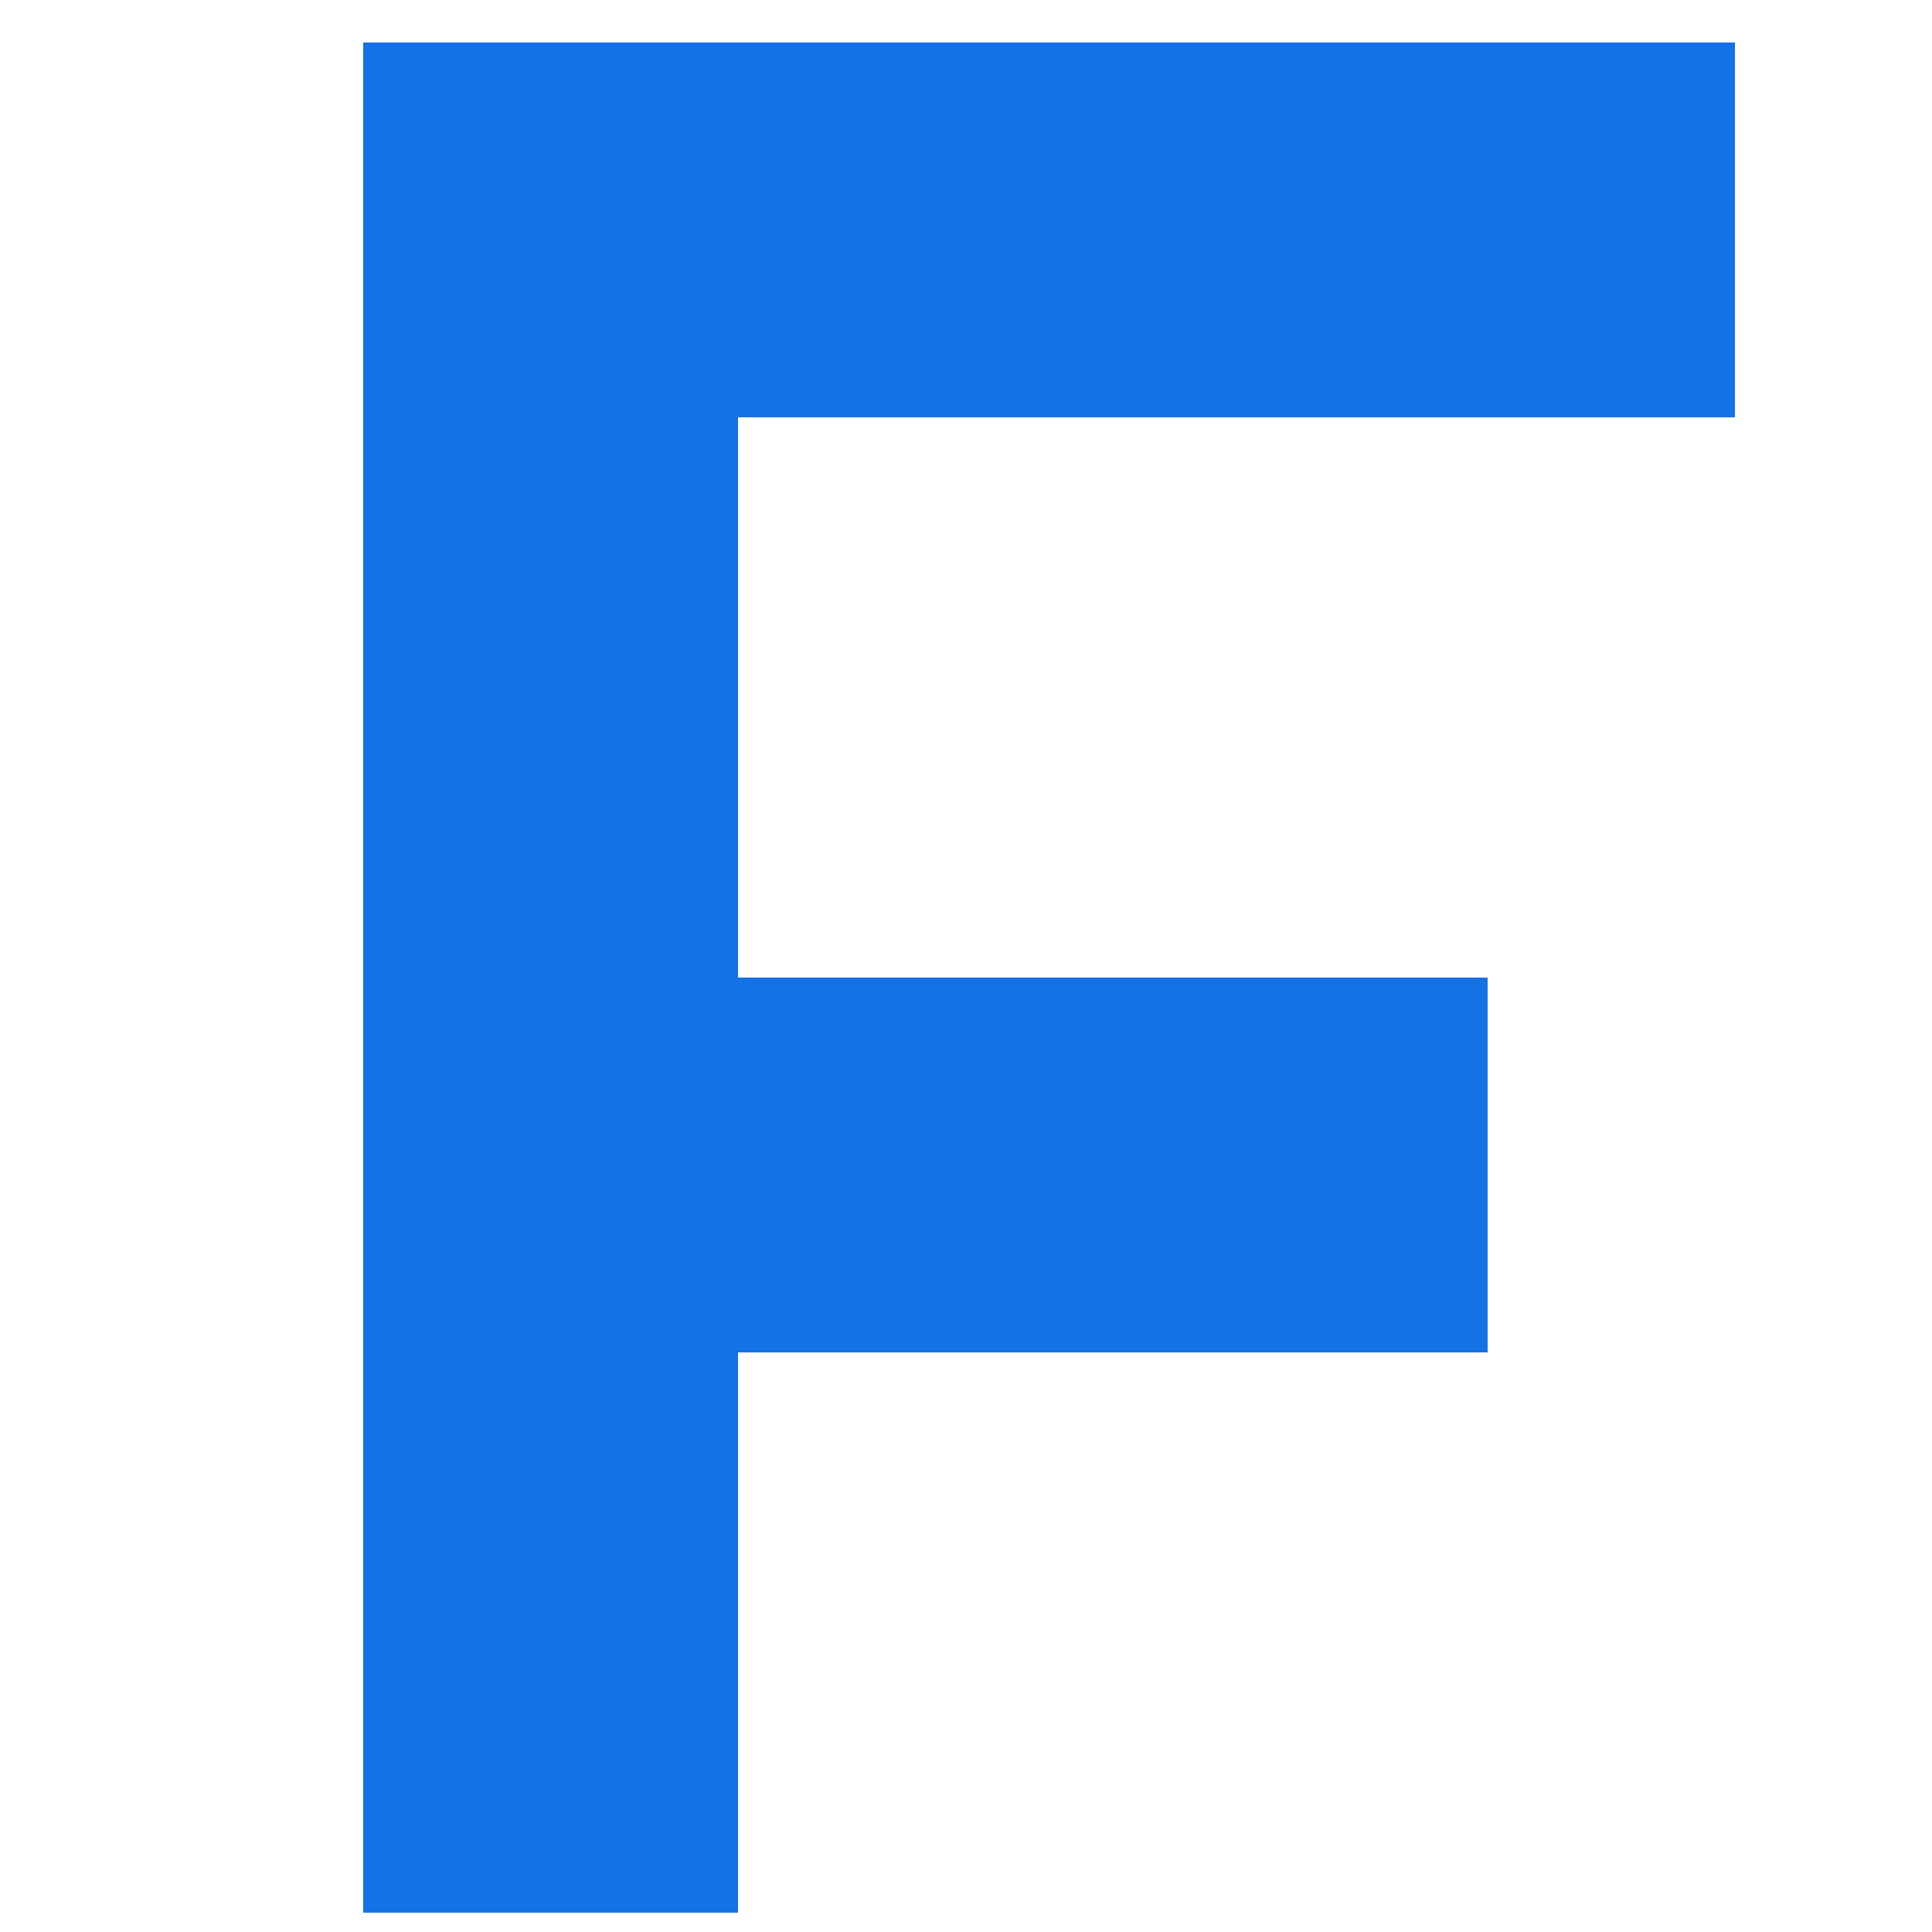
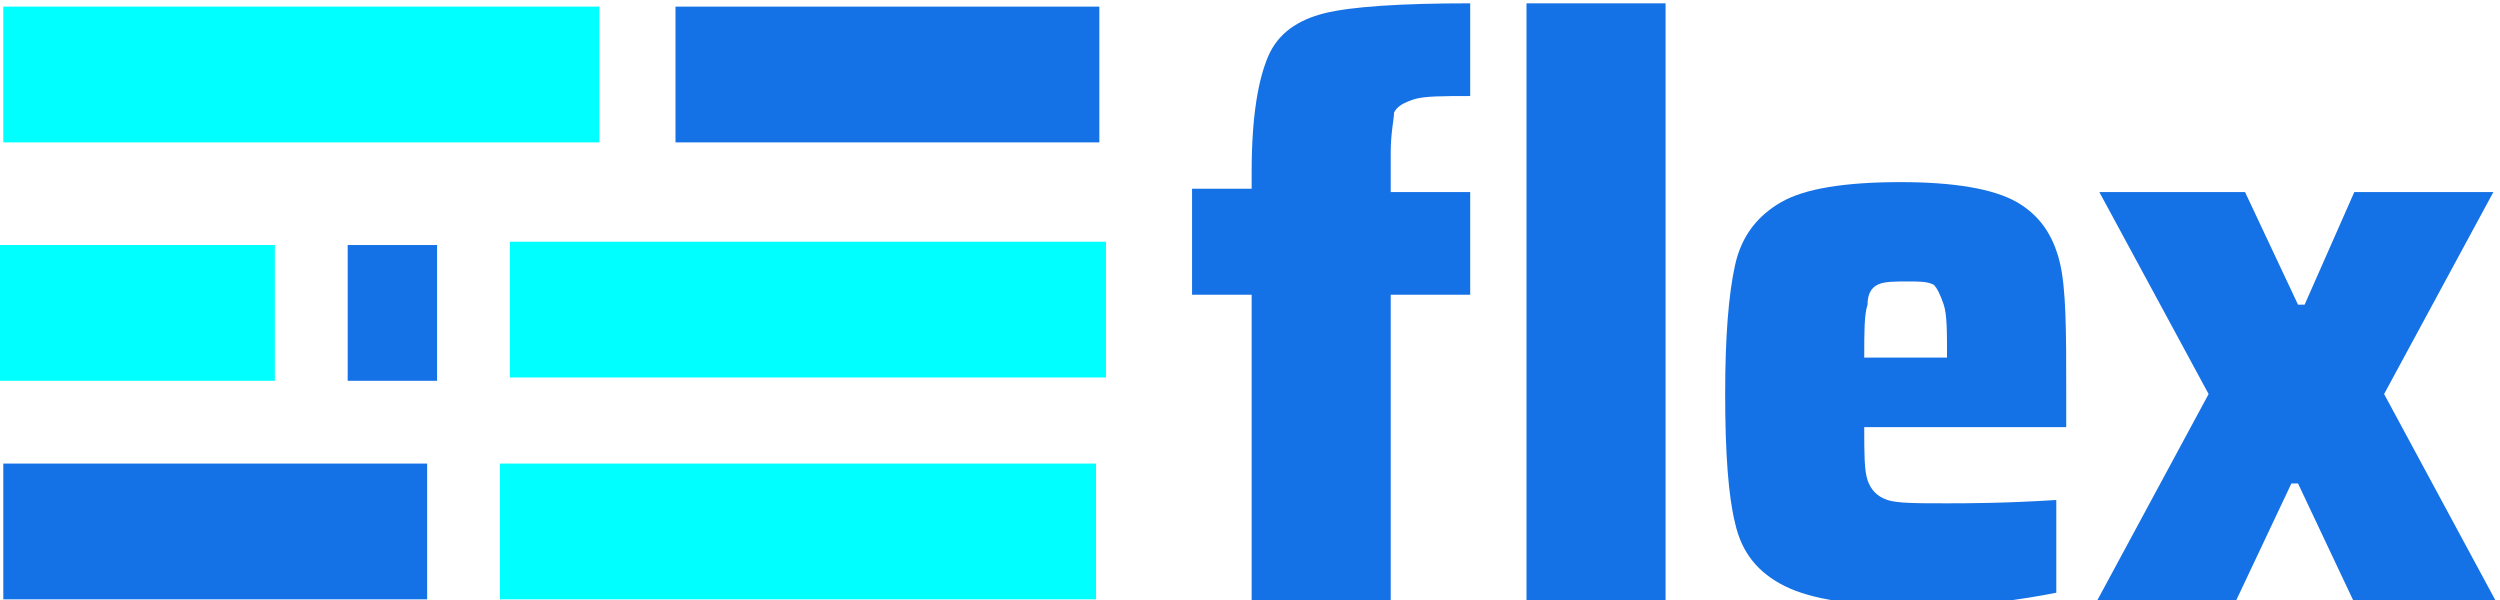
- <svg xmlns="http://www.w3.org/2000/svg" version="1.1" id="Layer_1" x="0px" y="0px" viewBox="0 0 50 50" style="enable-background:new 0 0 50 50;" xml:space="preserve">
+ <svg xmlns="http://www.w3.org/2000/svg" version="1.1" id="Layer_1" x="0px" y="0px" viewBox="0 0 75.5 18.1" style="enable-background:new 0 0 75.5 18.1;" xml:space="preserve">
  <style type="text/css">
- 	.st0{fill:#1571E6;}
+ 	.st0{fill:#00FFFF;}
+ 	.st1{fill:#1571E6;}
+ 	.st2{enable-background:new    ;}
</style>
-   <g>
-     <path class="st0" d="M9.4,1.1h35.5v9.7H19.1v14.5h19.4V35H19.1v14.5H9.4V1.1z" />
+   <rect x="0.1" y="0.2" class="st0" width="18" height="4.1" />
+   <rect x="20.4" y="0.2" class="st1" width="12.8" height="4.1" />
+   <rect x="15.1" y="14" class="st0" width="18" height="4.1" />
+   <rect x="0.1" y="14" class="st1" width="12.8" height="4.1" />
+   <rect x="0" y="7.4" class="st0" width="8.3" height="4.1" />
+   <rect x="10.5" y="7.4" class="st1" width="2.7" height="4.1" />
+   <rect x="15.4" y="7.3" class="st0" width="18" height="4.1" />
+   <g class="st2">
+     <path class="st1" d="M37.8,8.9H36V5.7h1.8V5.2c0-1.7,0.2-2.8,0.5-3.5c0.3-0.7,0.9-1.1,1.7-1.3s2.3-0.3,4.4-0.3v2.8   c-0.8,0-1.4,0-1.7,0.1c-0.3,0.1-0.5,0.2-0.6,0.4C42.1,3.6,42,4,42,4.6v1.2h2.4v3.1H42v9.3h-4.2V8.9z M46.1,18.2V0.1h4.2v18.1H46.1z   " />
+     <path class="st1" d="M62.6,12.9h-6.3c0,0.8,0,1.3,0.1,1.6c0.1,0.3,0.3,0.5,0.6,0.6s0.9,0.1,1.8,0.1c0.6,0,1.7,0,3.3-0.1v2.8   c-0.5,0.1-1.1,0.2-1.9,0.3c-0.8,0.1-1.6,0.1-2.4,0.1c-1.8,0-3.1-0.2-3.9-0.6c-0.8-0.4-1.3-1-1.5-1.9c-0.2-0.8-0.3-2.1-0.3-3.9   c0-1.7,0.1-3,0.3-3.9c0.2-0.9,0.7-1.5,1.4-1.9s1.9-0.6,3.6-0.6c1.6,0,2.8,0.2,3.5,0.6c0.7,0.4,1.1,1,1.3,1.8c0.2,0.8,0.2,2.1,0.2,4   V12.9z M56.7,8.6c-0.2,0.1-0.3,0.3-0.3,0.6c-0.1,0.3-0.1,0.8-0.1,1.6h2.5c0-0.8,0-1.3-0.1-1.6c-0.1-0.3-0.2-0.5-0.3-0.6   c-0.2-0.1-0.4-0.1-0.8-0.1C57.2,8.5,56.9,8.5,56.7,8.6z" />
+     <path class="st1" d="M71.1,18.2l-1.7-3.6h-0.2l-1.7,3.6h-4.2l3.4-6.3l-3.3-6.1h4.4l1.6,3.4h0.2l1.5-3.4h4.2l-3.3,6.1l3.4,6.3H71.1z   " />
  </g>
</svg>
